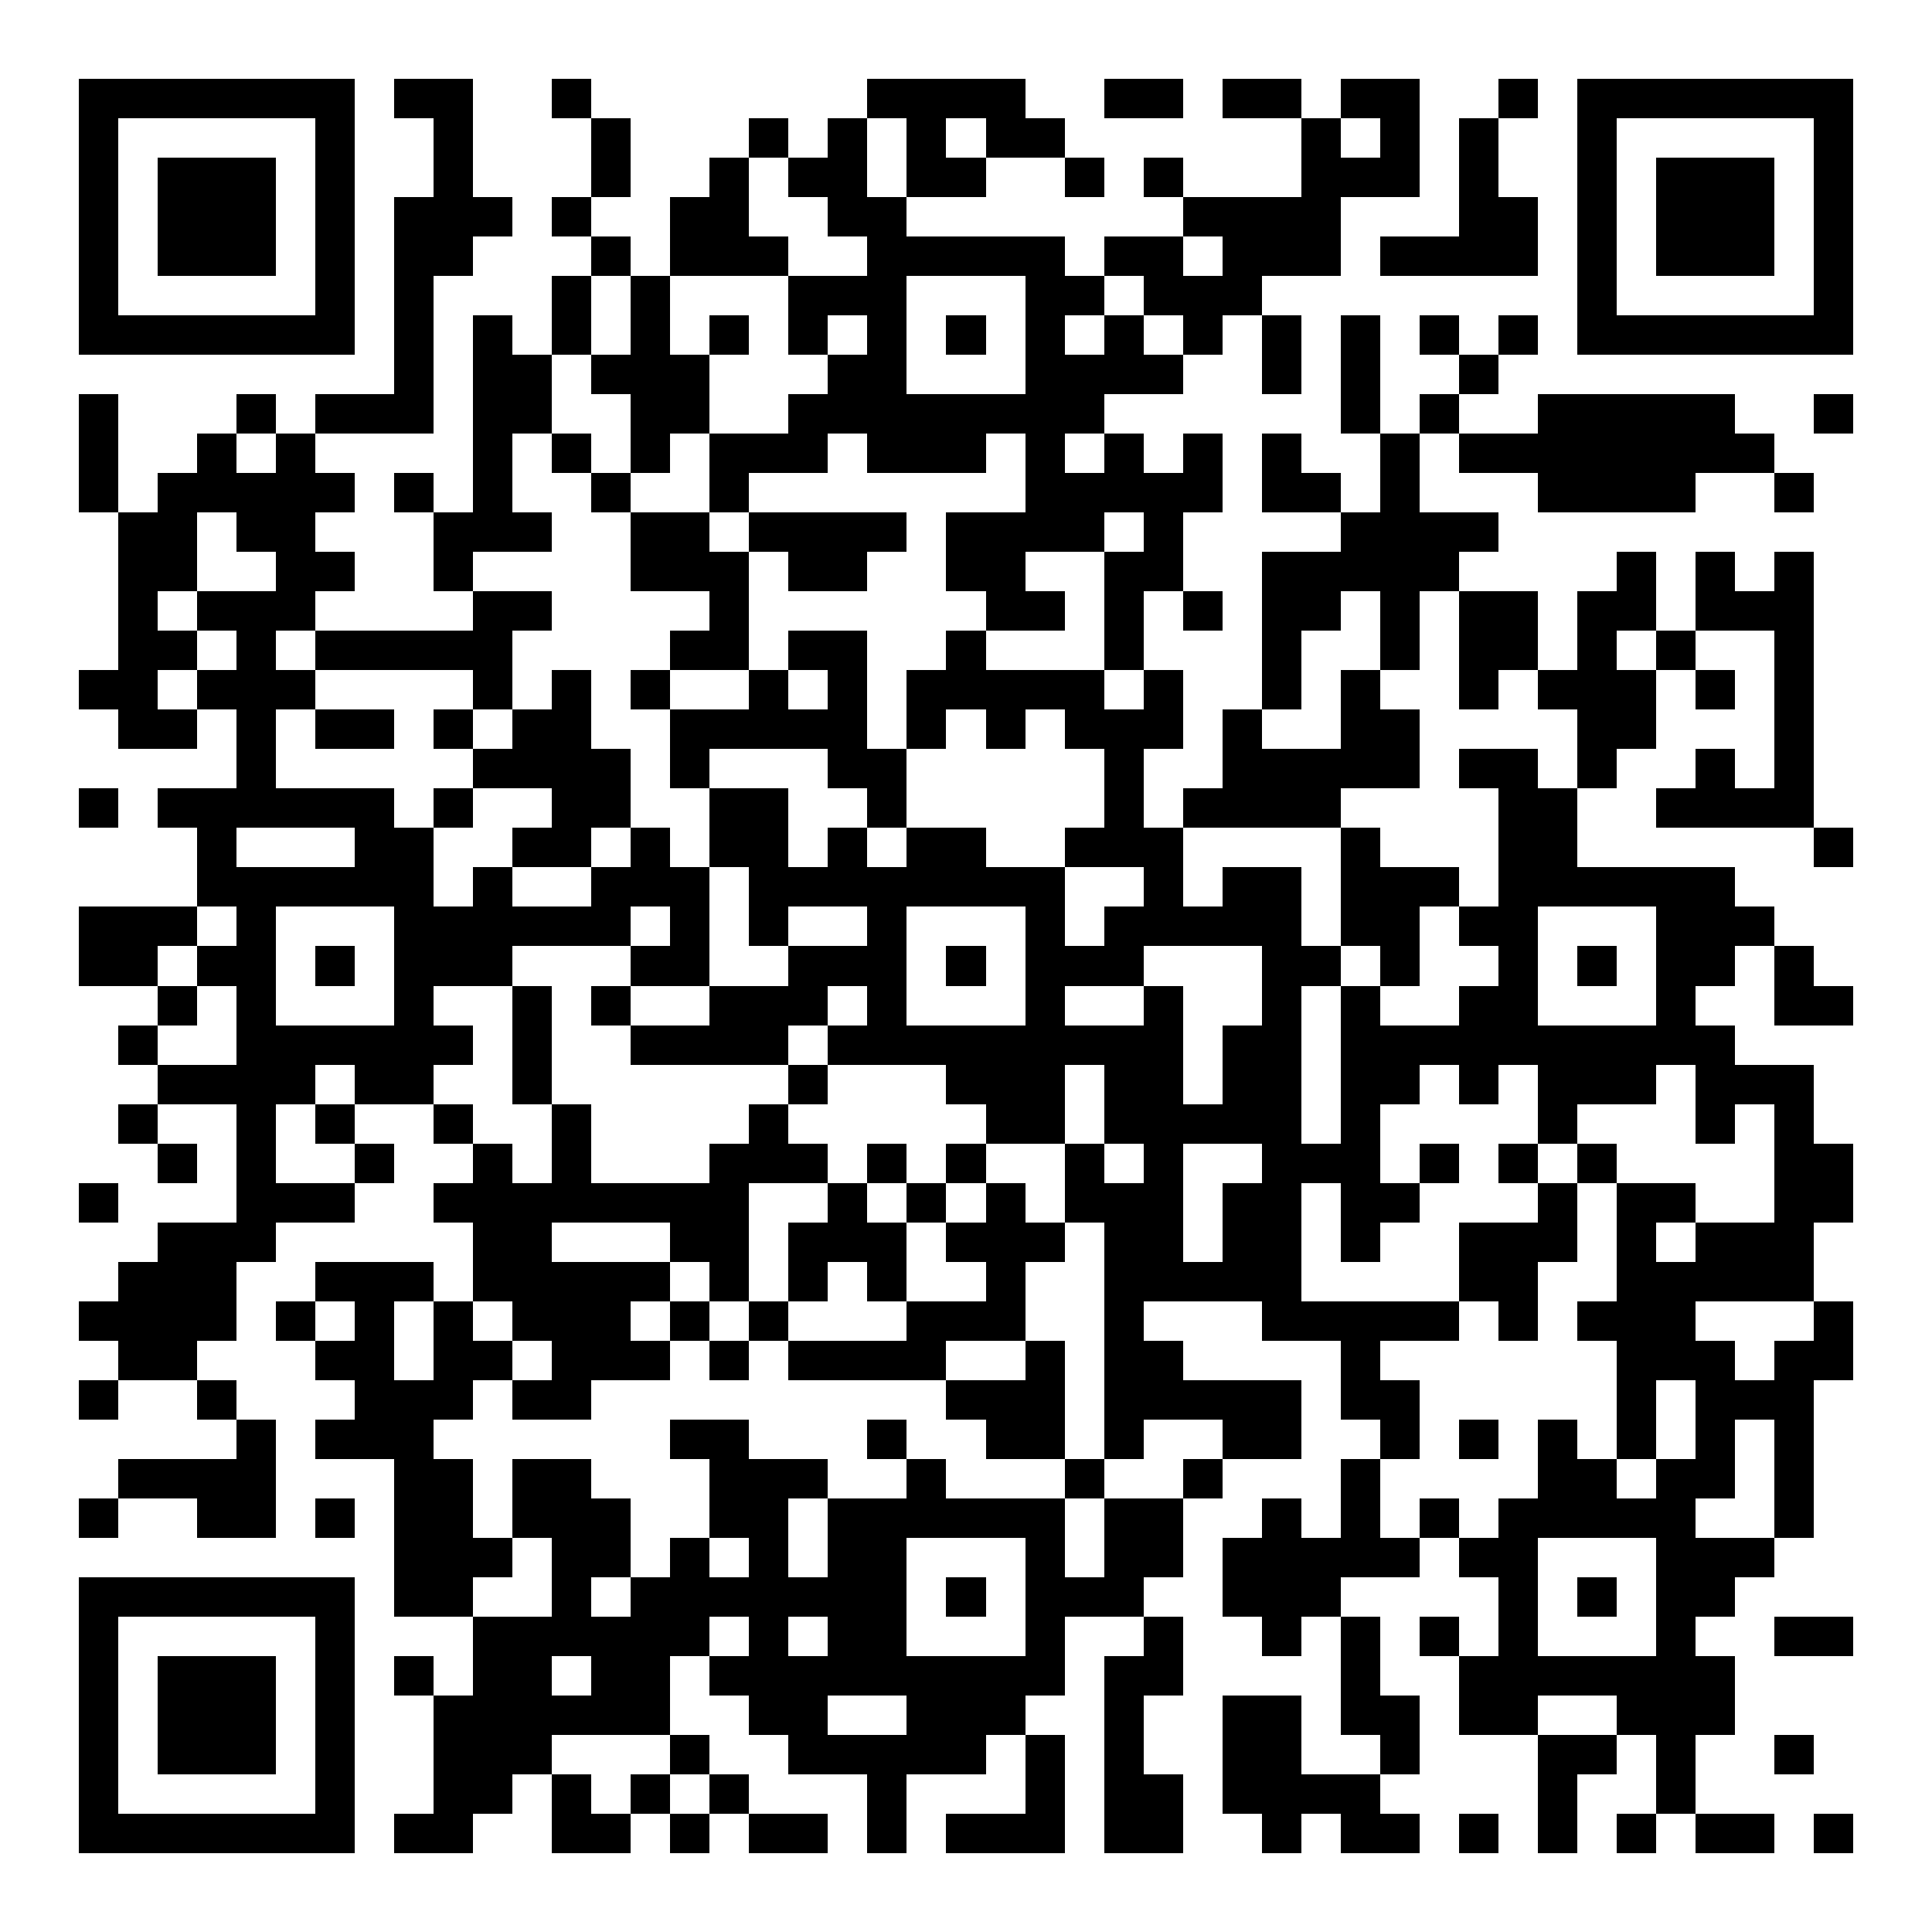
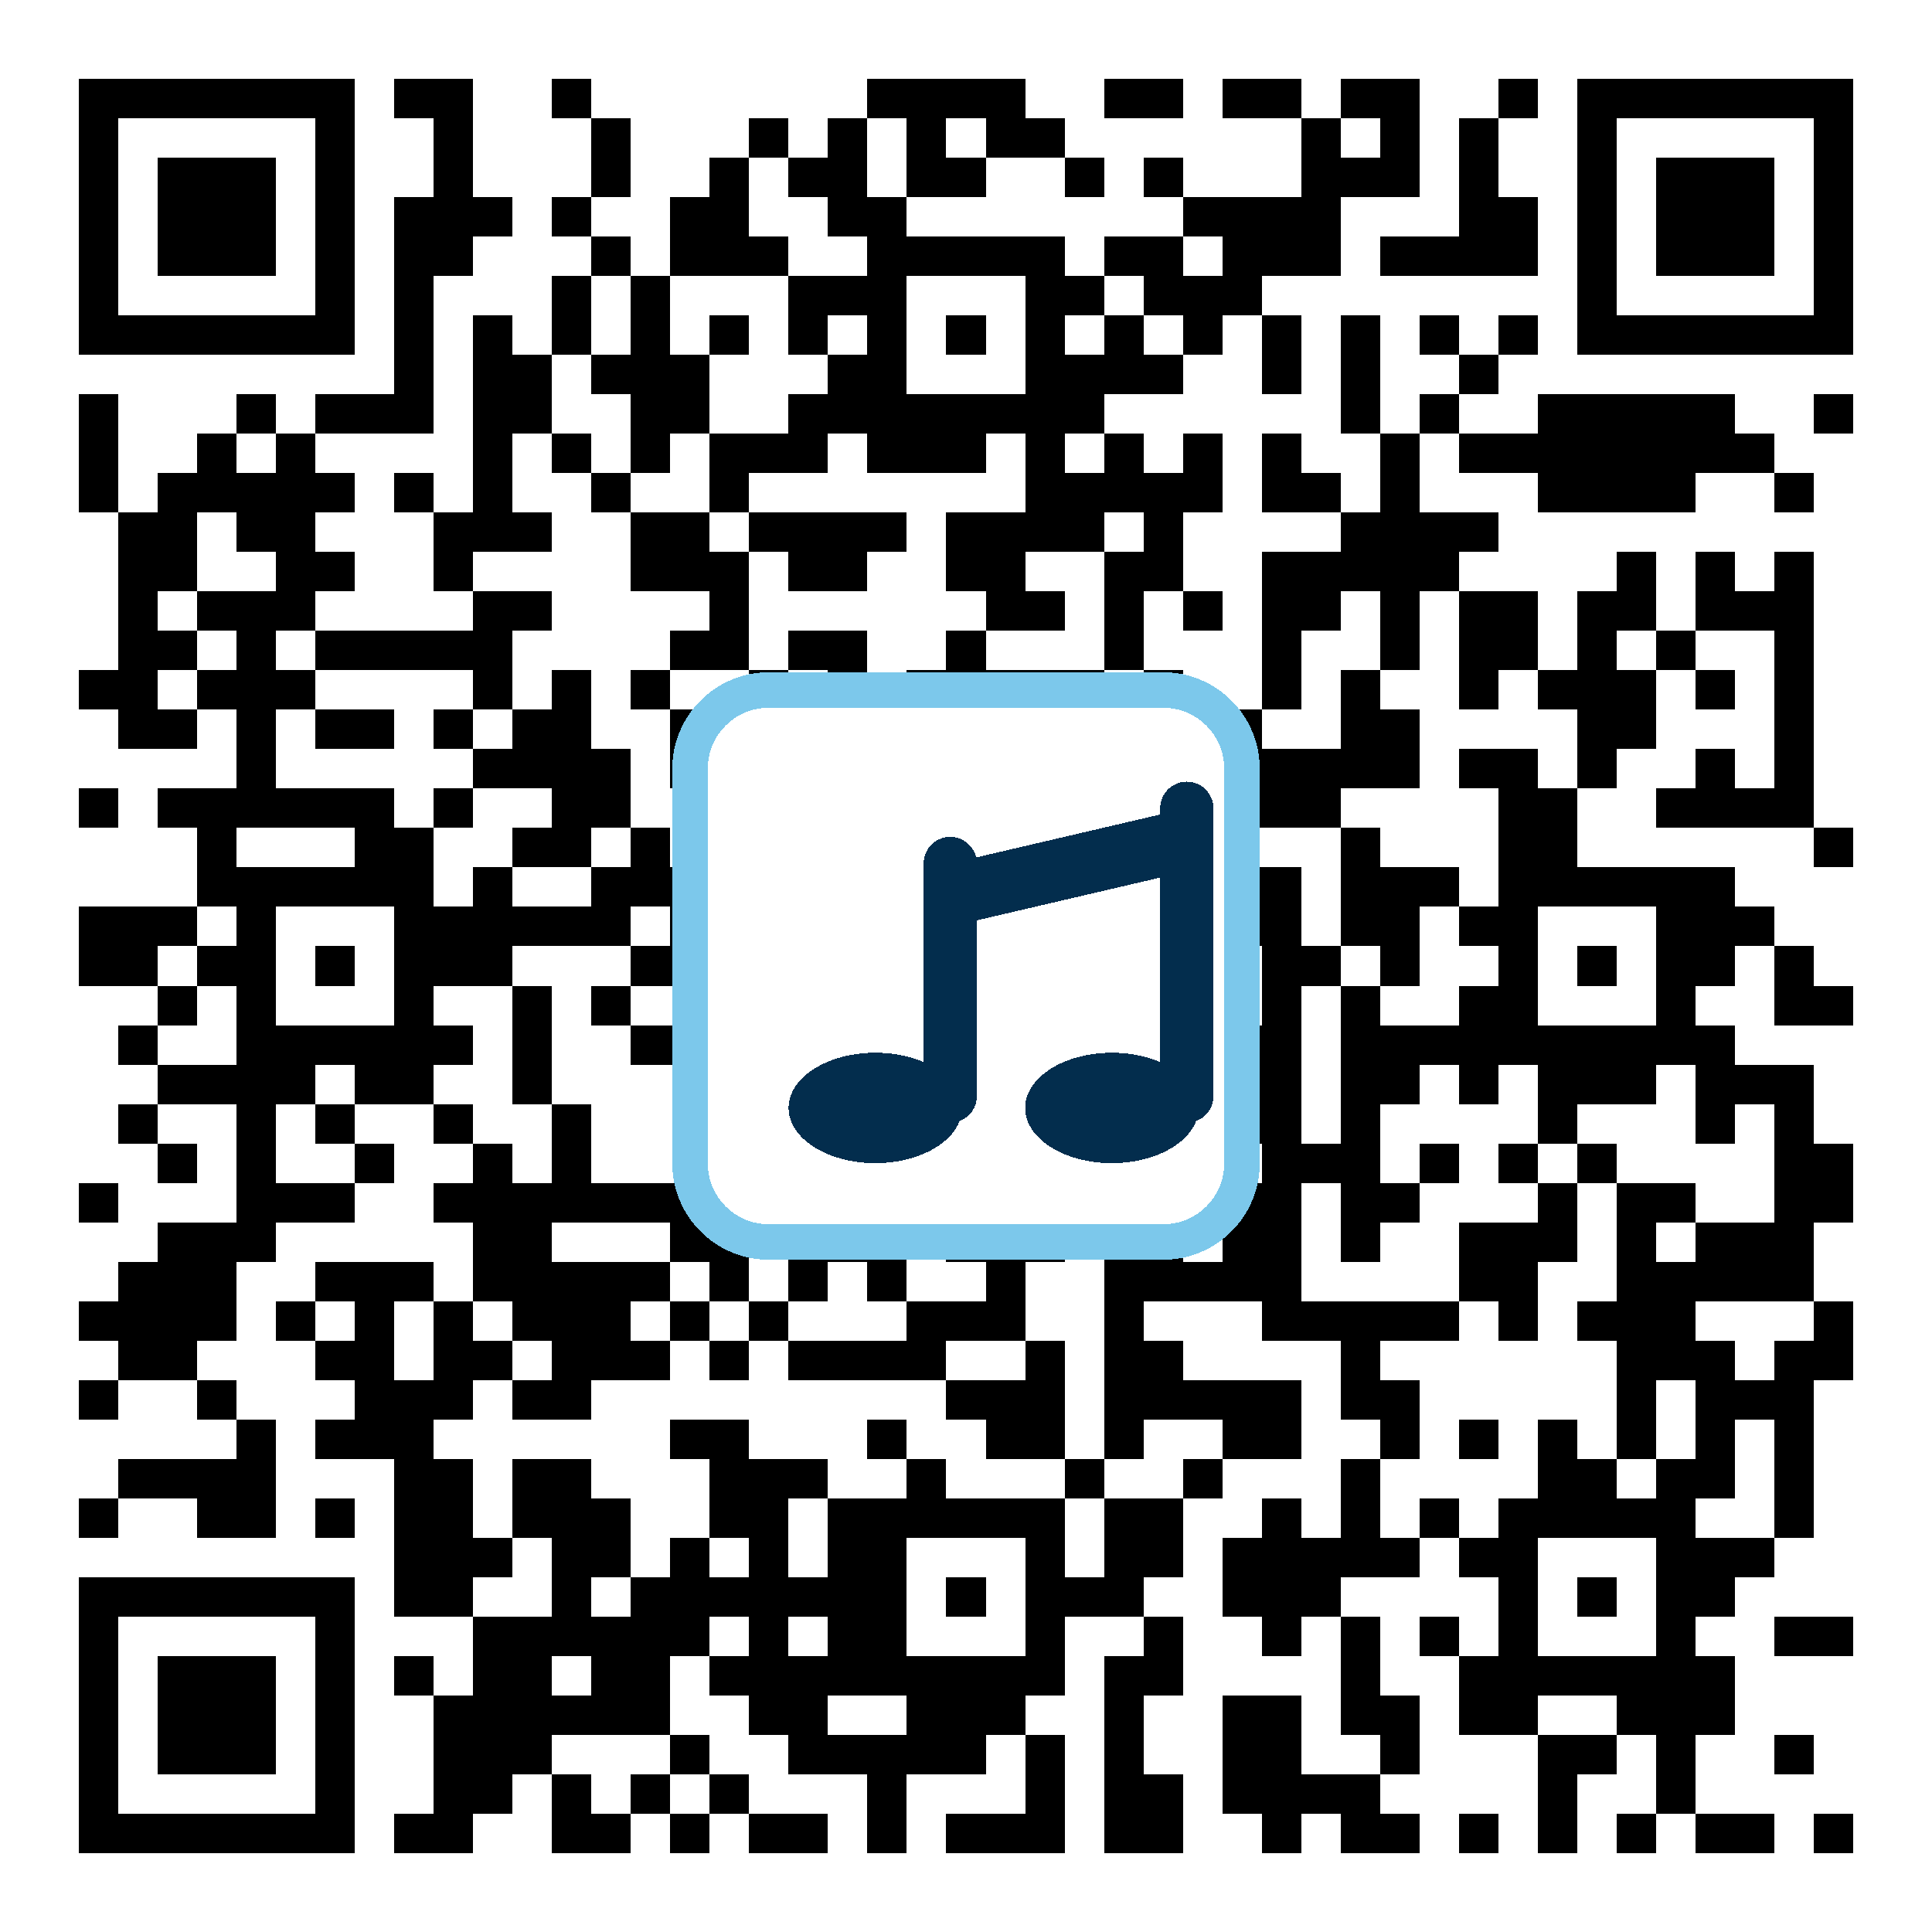
<svg xmlns="http://www.w3.org/2000/svg" width="260" height="260" viewBox="0 0 49 49" shape-rendering="crispEdges">
  <path fill="#ffffff" d="M0 0h49v49H0z" />
  <path stroke="#000000" d="M2 2.5h7m1 0h2m2 0h1m7 0h4m2 0h2m1 0h2m1 0h2m2 0h1m1 0h7M2 3.5h1m5 0h1m2 0h1m3 0h1m3 0h1m1 0h1m1 0h1m1 0h2m6 0h1m1 0h1m1 0h1m2 0h1m5 0h1M2 4.5h1m1 0h3m1 0h1m2 0h1m3 0h1m2 0h1m1 0h2m1 0h2m2 0h1m1 0h1m3 0h3m1 0h1m2 0h1m1 0h3m1 0h1M2 5.5h1m1 0h3m1 0h1m1 0h3m1 0h1m2 0h2m2 0h2m7 0h4m3 0h2m1 0h1m1 0h3m1 0h1M2 6.5h1m1 0h3m1 0h1m1 0h2m3 0h1m1 0h3m2 0h5m1 0h2m1 0h3m1 0h4m1 0h1m1 0h3m1 0h1M2 7.5h1m5 0h1m1 0h1m3 0h1m1 0h1m3 0h3m3 0h2m1 0h3m8 0h1m5 0h1M2 8.5h7m1 0h1m1 0h1m1 0h1m1 0h1m1 0h1m1 0h1m1 0h1m1 0h1m1 0h1m1 0h1m1 0h1m1 0h1m1 0h1m1 0h1m1 0h1m1 0h7M10 9.5h1m1 0h2m1 0h3m3 0h2m3 0h4m2 0h1m1 0h1m2 0h1M2 10.5h1m3 0h1m1 0h3m1 0h2m2 0h2m2 0h8m6 0h1m1 0h1m2 0h5m2 0h1M2 11.5h1m2 0h1m1 0h1m4 0h1m1 0h1m1 0h1m1 0h3m1 0h3m1 0h1m1 0h1m1 0h1m1 0h1m2 0h1m1 0h8M2 12.5h1m1 0h5m1 0h1m1 0h1m2 0h1m2 0h1m7 0h5m1 0h2m1 0h1m3 0h4m2 0h1M3 13.5h2m1 0h2m3 0h3m2 0h2m1 0h4m1 0h4m1 0h1m4 0h4M3 14.5h2m2 0h2m2 0h1m4 0h3m1 0h2m2 0h2m2 0h2m2 0h5m4 0h1m1 0h1m1 0h1M3 15.5h1m1 0h3m4 0h2m4 0h1m6 0h2m1 0h1m1 0h1m1 0h2m1 0h1m1 0h2m1 0h2m1 0h3M3 16.5h2m1 0h1m1 0h5m4 0h2m1 0h2m2 0h1m3 0h1m3 0h1m2 0h1m1 0h2m1 0h1m1 0h1m2 0h1M2 17.5h2m1 0h3m4 0h1m1 0h1m1 0h1m2 0h1m1 0h1m1 0h5m1 0h1m2 0h1m1 0h1m2 0h1m1 0h3m1 0h1m1 0h1M3 18.5h2m1 0h1m1 0h2m1 0h1m1 0h2m2 0h5m1 0h1m1 0h1m1 0h3m1 0h1m2 0h2m4 0h2m3 0h1M6 19.5h1m5 0h4m1 0h1m3 0h2m5 0h1m2 0h5m1 0h2m1 0h1m2 0h1m1 0h1M2 20.5h1m1 0h6m1 0h1m2 0h2m2 0h2m2 0h1m5 0h1m1 0h4m4 0h2m2 0h4M5 21.5h1m3 0h2m2 0h2m1 0h1m1 0h2m1 0h1m1 0h2m2 0h3m4 0h1m3 0h2m6 0h1M5 22.5h6m1 0h1m2 0h3m1 0h8m2 0h1m1 0h2m1 0h3m1 0h6M2 23.5h3m1 0h1m3 0h6m1 0h1m1 0h1m2 0h1m3 0h1m1 0h5m1 0h2m1 0h2m3 0h3M2 24.5h2m1 0h2m1 0h1m1 0h3m3 0h2m2 0h3m1 0h1m1 0h3m3 0h2m1 0h1m2 0h1m1 0h1m1 0h2m1 0h1M4 25.5h1m1 0h1m3 0h1m2 0h1m1 0h1m2 0h3m1 0h1m3 0h1m2 0h1m2 0h1m1 0h1m2 0h2m3 0h1m2 0h2M3 26.5h1m2 0h6m1 0h1m2 0h4m1 0h9m1 0h2m1 0h10M4 27.5h4m1 0h2m2 0h1m6 0h1m3 0h3m1 0h2m1 0h2m1 0h2m1 0h1m1 0h3m1 0h3M3 28.5h1m2 0h1m1 0h1m2 0h1m2 0h1m4 0h1m5 0h2m1 0h5m1 0h1m4 0h1m3 0h1m1 0h1M4 29.5h1m1 0h1m2 0h1m2 0h1m1 0h1m3 0h3m1 0h1m1 0h1m2 0h1m1 0h1m2 0h3m1 0h1m1 0h1m1 0h1m4 0h2M2 30.5h1m3 0h3m2 0h8m2 0h1m1 0h1m1 0h1m1 0h3m1 0h2m1 0h2m3 0h1m1 0h2m2 0h2M4 31.5h3m5 0h2m3 0h2m1 0h3m1 0h3m1 0h2m1 0h2m1 0h1m2 0h3m1 0h1m1 0h3M3 32.5h3m2 0h3m1 0h5m1 0h1m1 0h1m1 0h1m2 0h1m2 0h5m4 0h2m2 0h5M2 33.5h4m1 0h1m1 0h1m1 0h1m1 0h3m1 0h1m1 0h1m3 0h3m2 0h1m3 0h5m1 0h1m1 0h3m3 0h1M3 34.5h2m3 0h2m1 0h2m1 0h3m1 0h1m1 0h4m2 0h1m1 0h2m4 0h1m6 0h3m1 0h2M2 35.5h1m2 0h1m3 0h3m1 0h2m9 0h3m1 0h5m1 0h2m5 0h1m1 0h3M6 36.5h1m1 0h3m6 0h2m3 0h1m2 0h2m1 0h1m2 0h2m2 0h1m1 0h1m1 0h1m1 0h1m1 0h1m1 0h1M3 37.5h4m3 0h2m1 0h2m3 0h3m2 0h1m3 0h1m2 0h1m3 0h1m4 0h2m1 0h2m1 0h1M2 38.5h1m2 0h2m1 0h1m1 0h2m1 0h3m2 0h2m1 0h6m1 0h2m2 0h1m1 0h1m1 0h1m1 0h5m2 0h1M10 39.5h3m1 0h2m1 0h1m1 0h1m1 0h2m3 0h1m1 0h2m1 0h5m1 0h2m3 0h3M2 40.5h7m1 0h2m2 0h1m1 0h7m1 0h1m1 0h3m2 0h3m4 0h1m1 0h1m1 0h2M2 41.5h1m5 0h1m3 0h6m1 0h1m1 0h2m3 0h1m2 0h1m2 0h1m1 0h1m1 0h1m1 0h1m3 0h1m2 0h2M2 42.5h1m1 0h3m1 0h1m1 0h1m1 0h2m1 0h2m1 0h9m1 0h2m4 0h1m2 0h7M2 43.5h1m1 0h3m1 0h1m2 0h6m2 0h2m2 0h3m2 0h1m2 0h2m1 0h2m1 0h2m2 0h3M2 44.5h1m1 0h3m1 0h1m2 0h3m3 0h1m2 0h5m1 0h1m1 0h1m2 0h2m2 0h1m3 0h2m1 0h1m2 0h1M2 45.5h1m5 0h1m2 0h2m1 0h1m1 0h1m1 0h1m3 0h1m3 0h1m1 0h2m1 0h4m4 0h1m2 0h1M2 46.5h7m1 0h2m2 0h2m1 0h1m1 0h2m1 0h1m1 0h3m1 0h2m2 0h1m1 0h2m1 0h1m1 0h1m1 0h1m1 0h2m1 0h1" />
+   <g data-notation-lab-logo="beamed-eighth-notes">
+     <rect x="17.5" y="17.5" width="14" height="14" rx="2" fill="#ffffff" stroke="#7CC8EB" stroke-width="0.9" />
+     <ellipse cx="22.2" cy="28.1" rx="2.2" ry="1.4" fill="#032d4d" />
+     <ellipse cx="28.2" cy="28.1" rx="2.2" ry="1.4" fill="#032d4d" />
+     <path d="M24.1 27.8V21.9 M30.1 27.8V20.5" fill="none" stroke="#032d4d" stroke-width="1.35" stroke-linecap="round" />
+     <path d="M24.1 21.9L30.1 20.5V22.1L24.1 23.5Z" fill="#032d4d" />
+   </g>
</svg>
